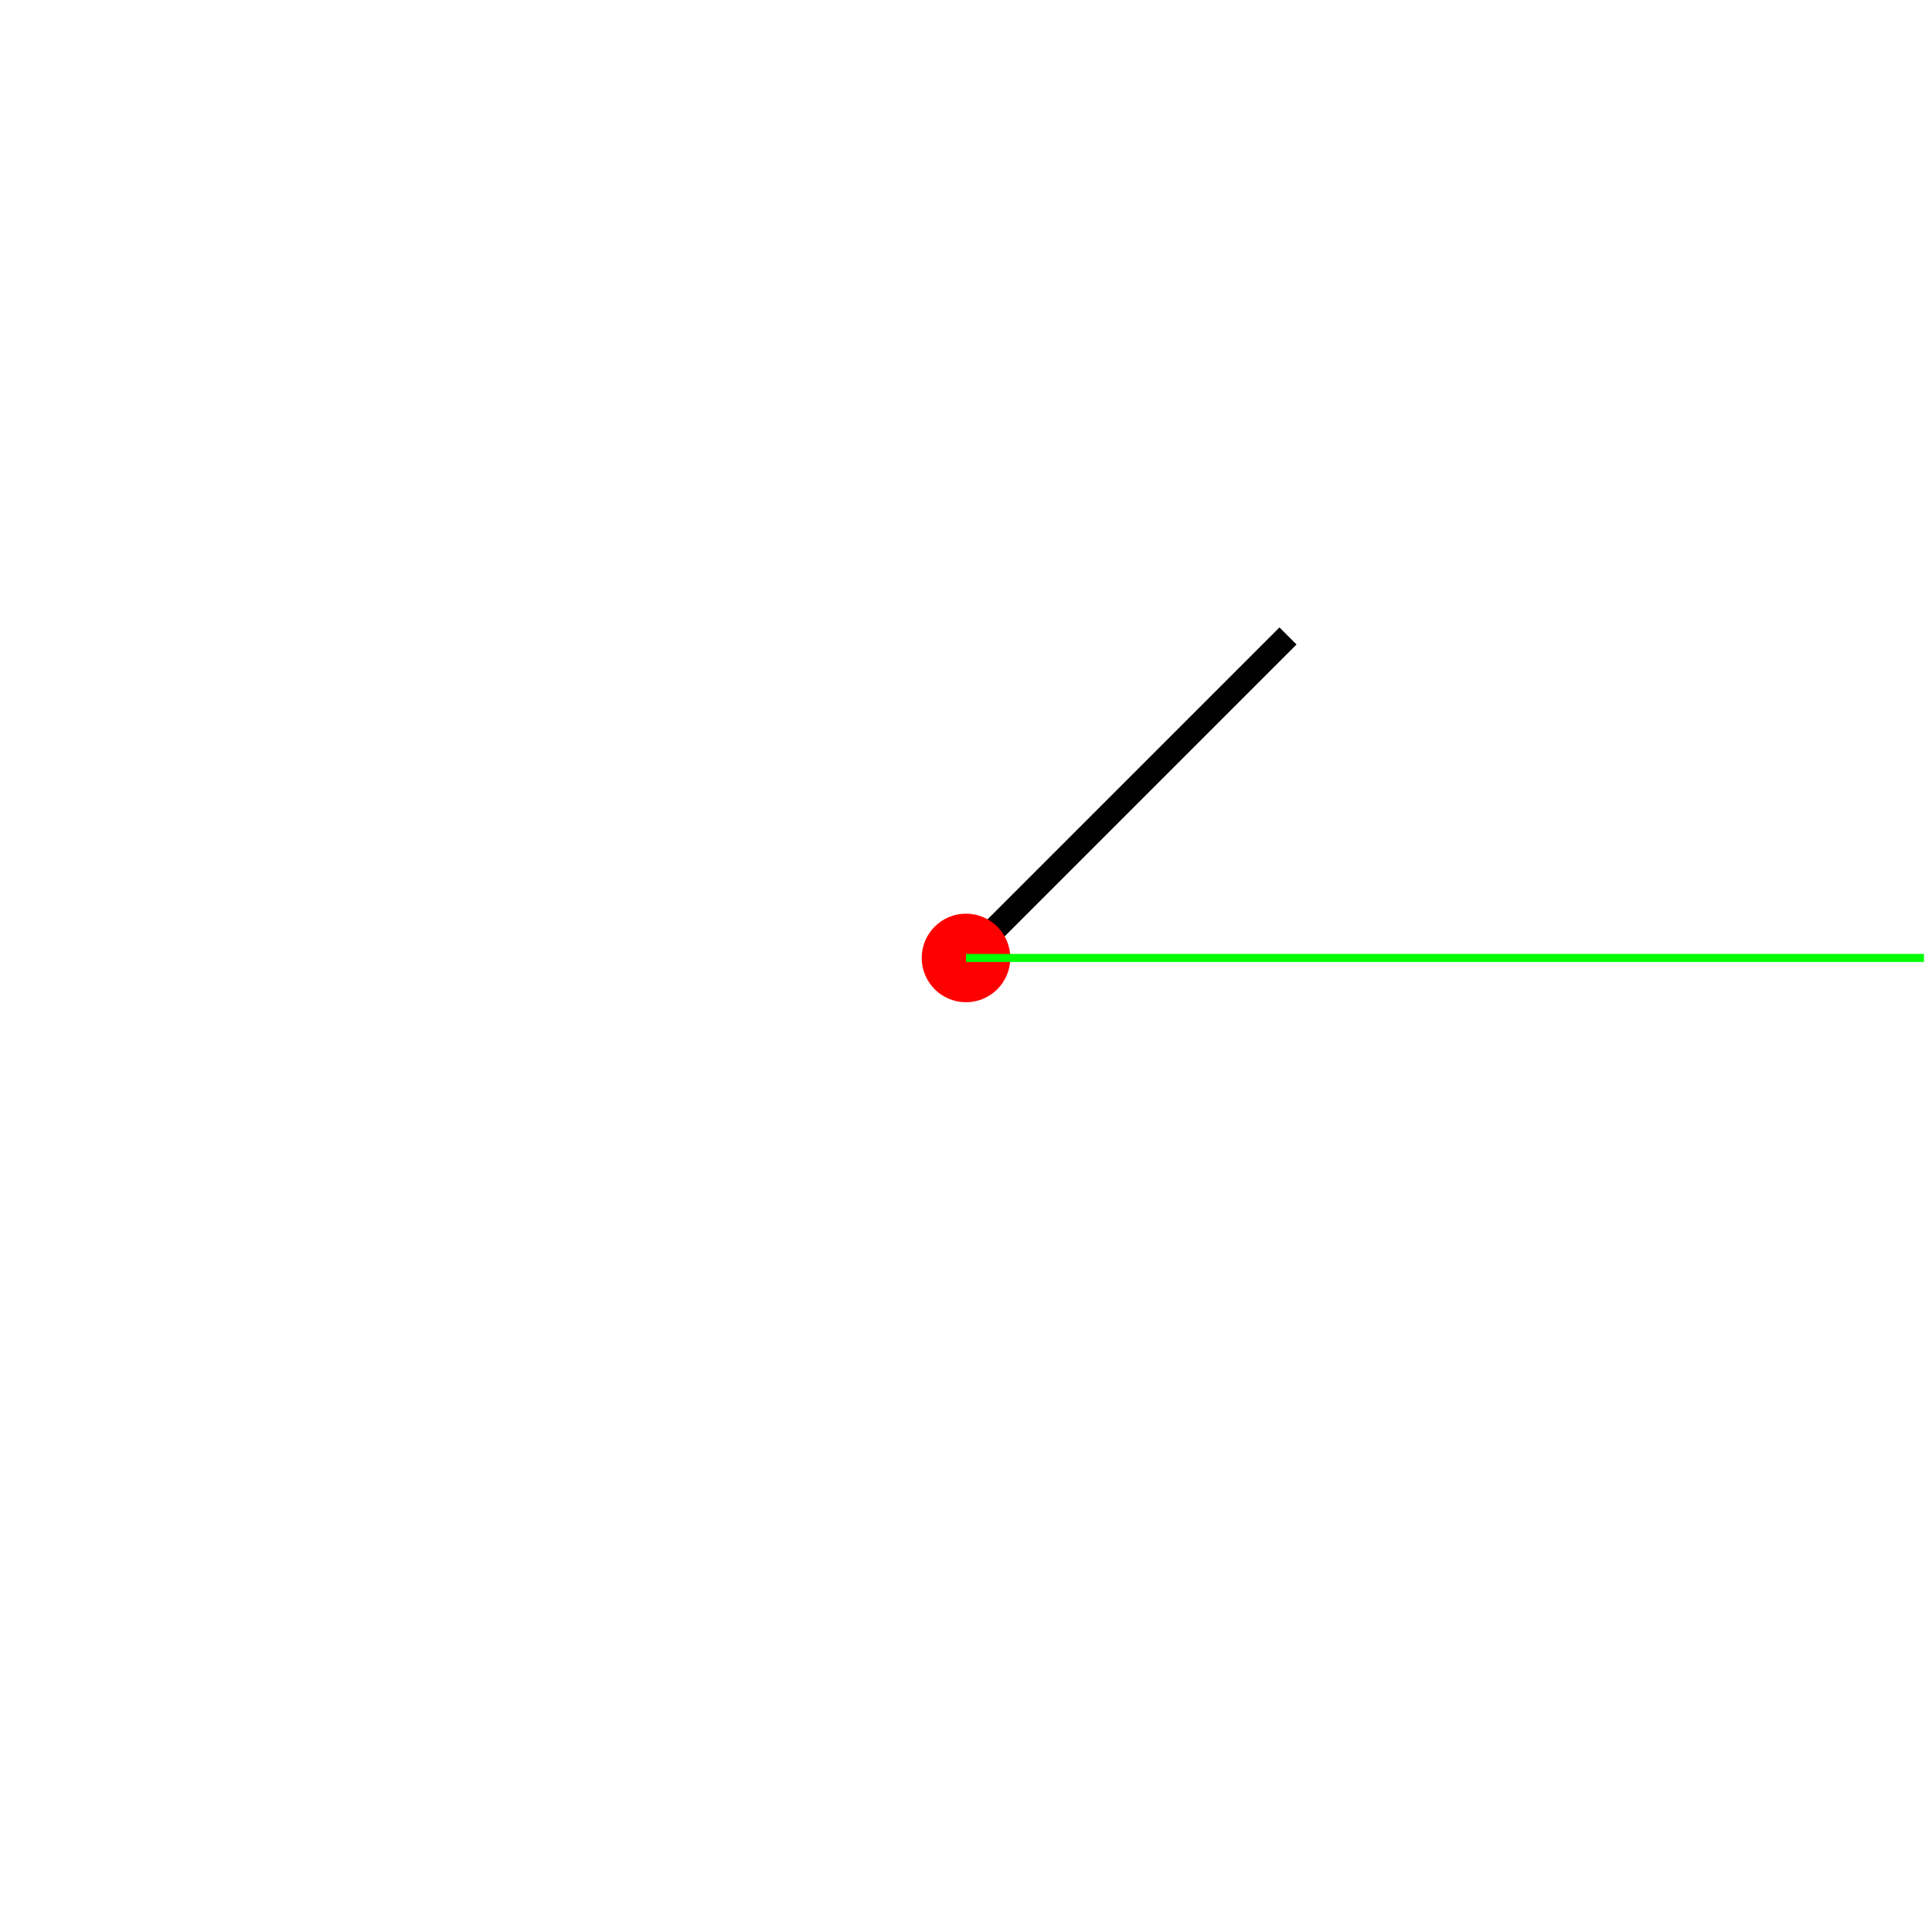
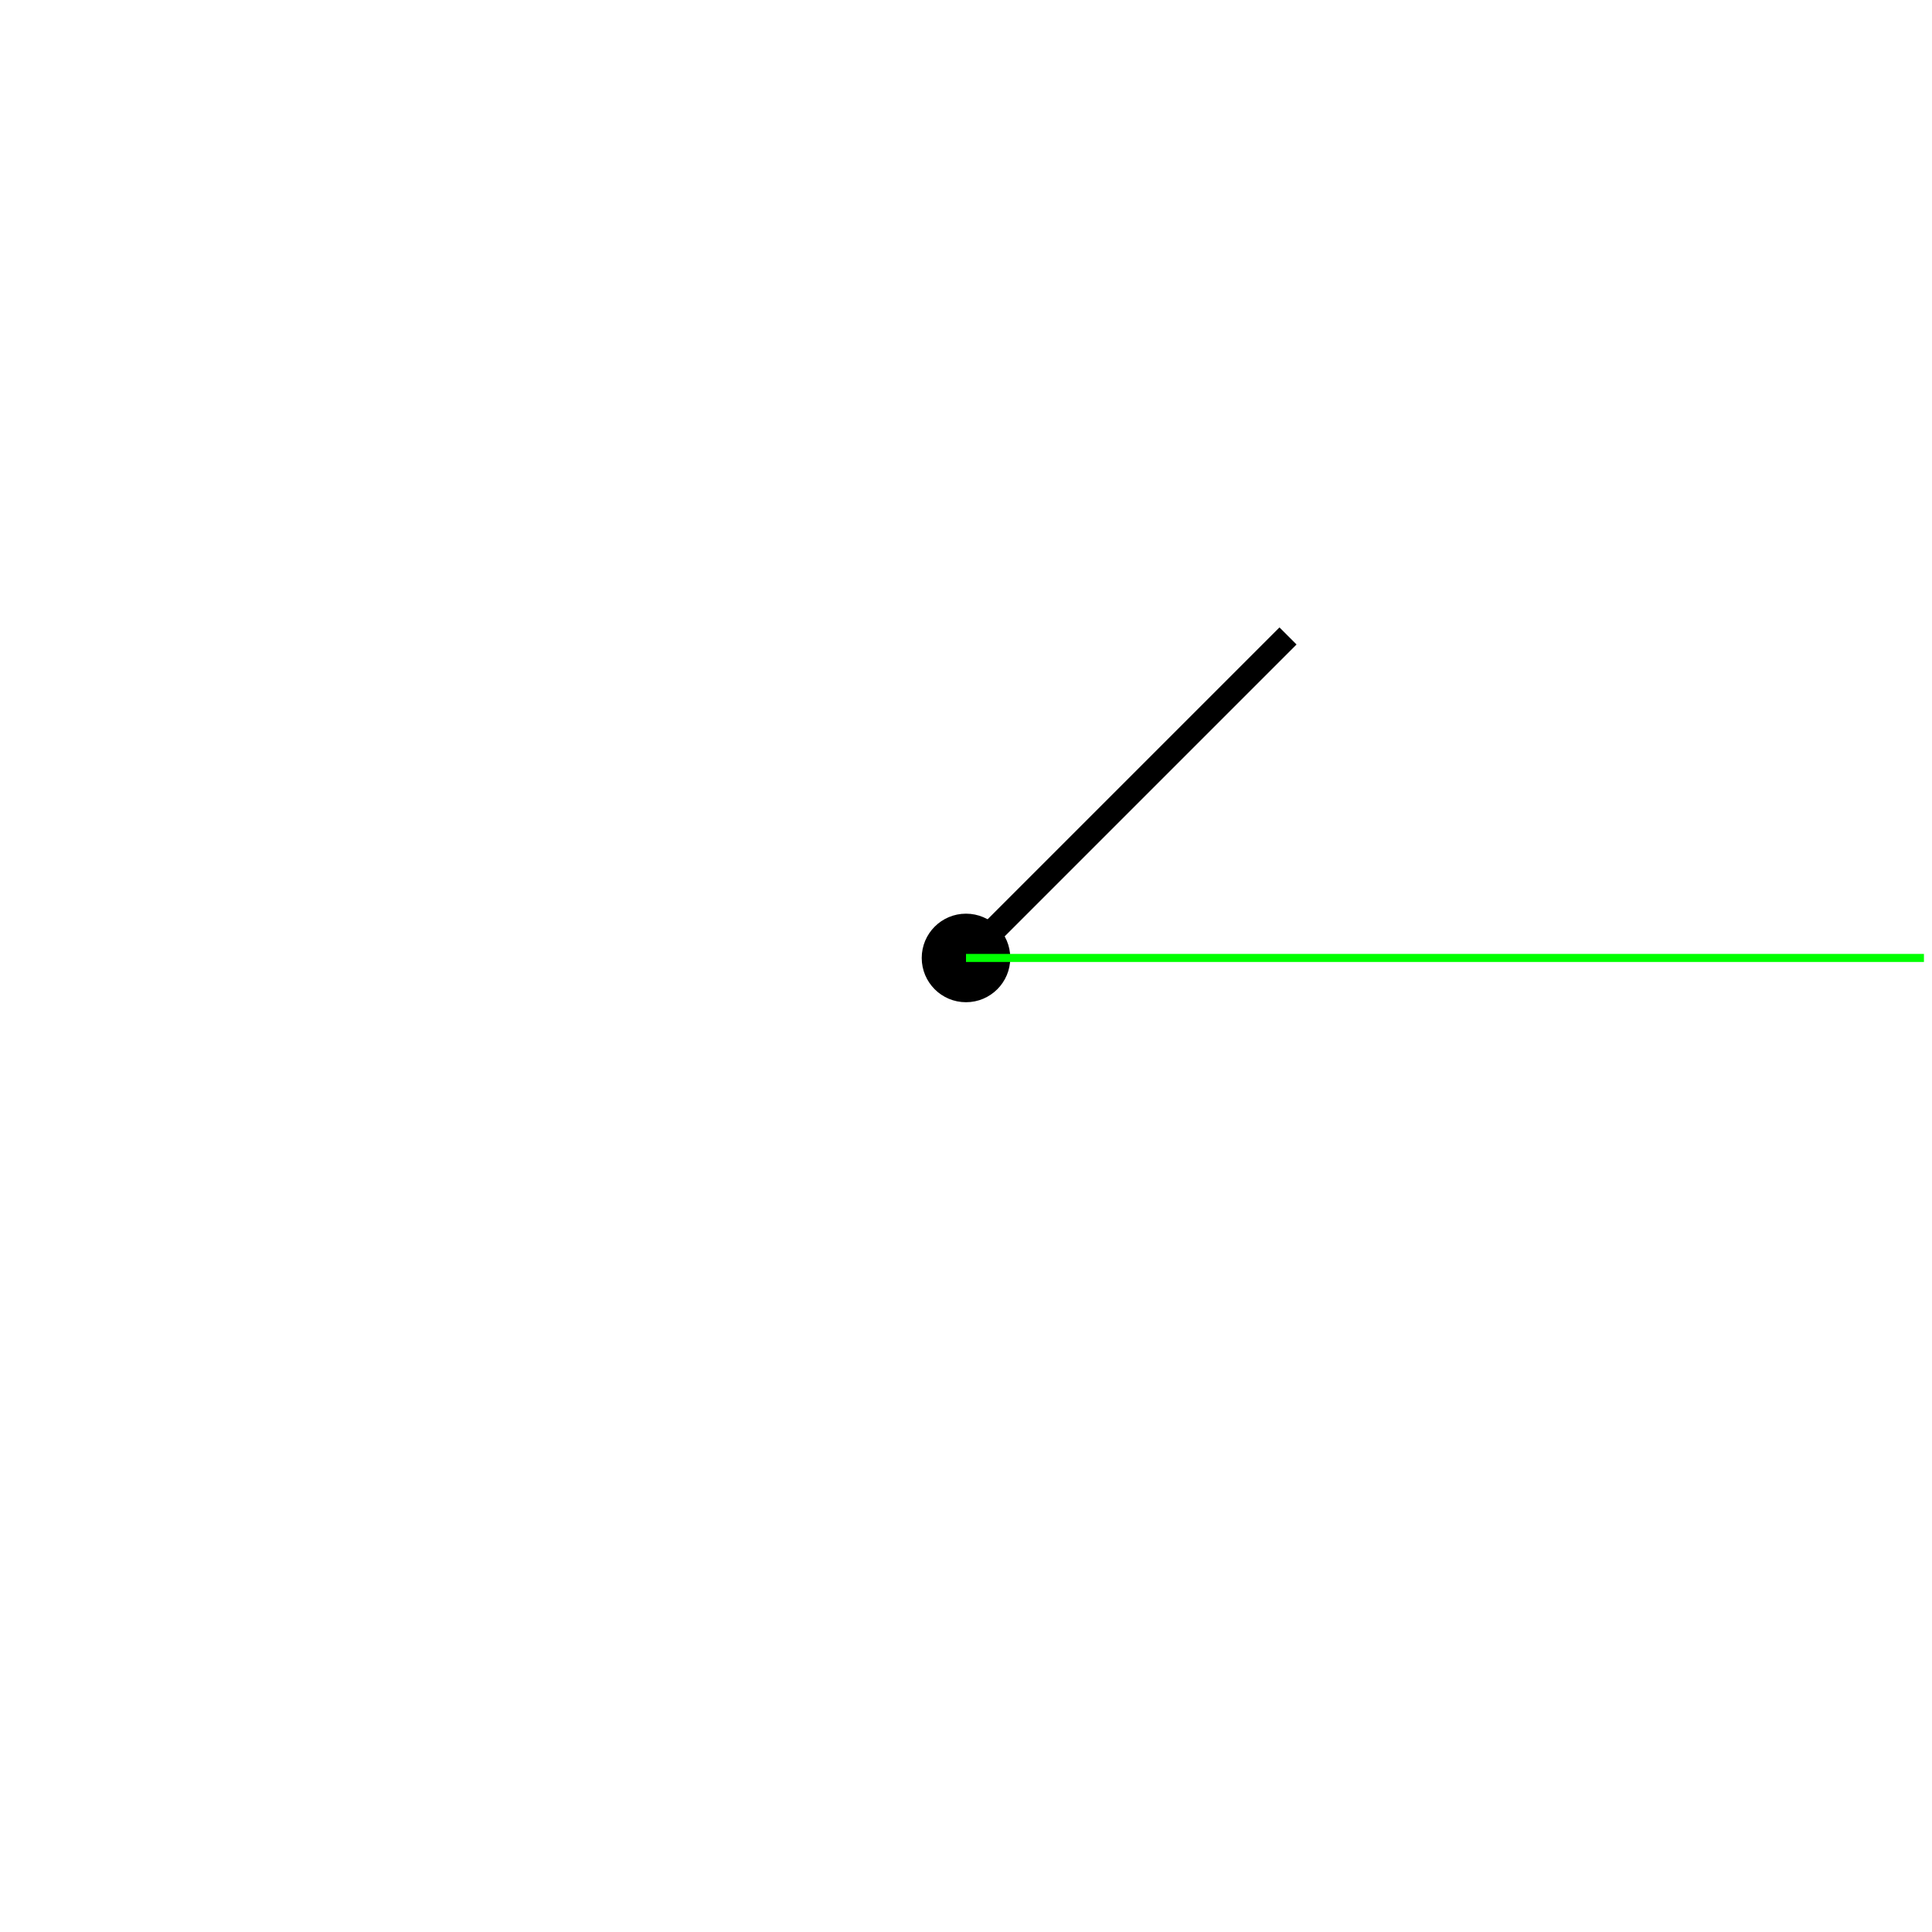
<svg xmlns="http://www.w3.org/2000/svg" version="1.1" width="240" height="240">
  <rect x="0" y="0" width="240" height="240" stroke="#ffffff" fill="#ffffff" />
  <polygon points=" 120,119 160,79 " stroke-width="3" stroke="#000000" fill="none" />
-   <circle cx="120" cy="119" r="5" stroke="#ff0000" fill="#ff0000" />
+   <circle cx="120" cy="119" r="5" stroke="#000000" fill="#000000" />
  <line x1="120" y1="119" x2="239" y2="119" stroke-width="1" stroke="#00ff00" fill="none" />
</svg>
